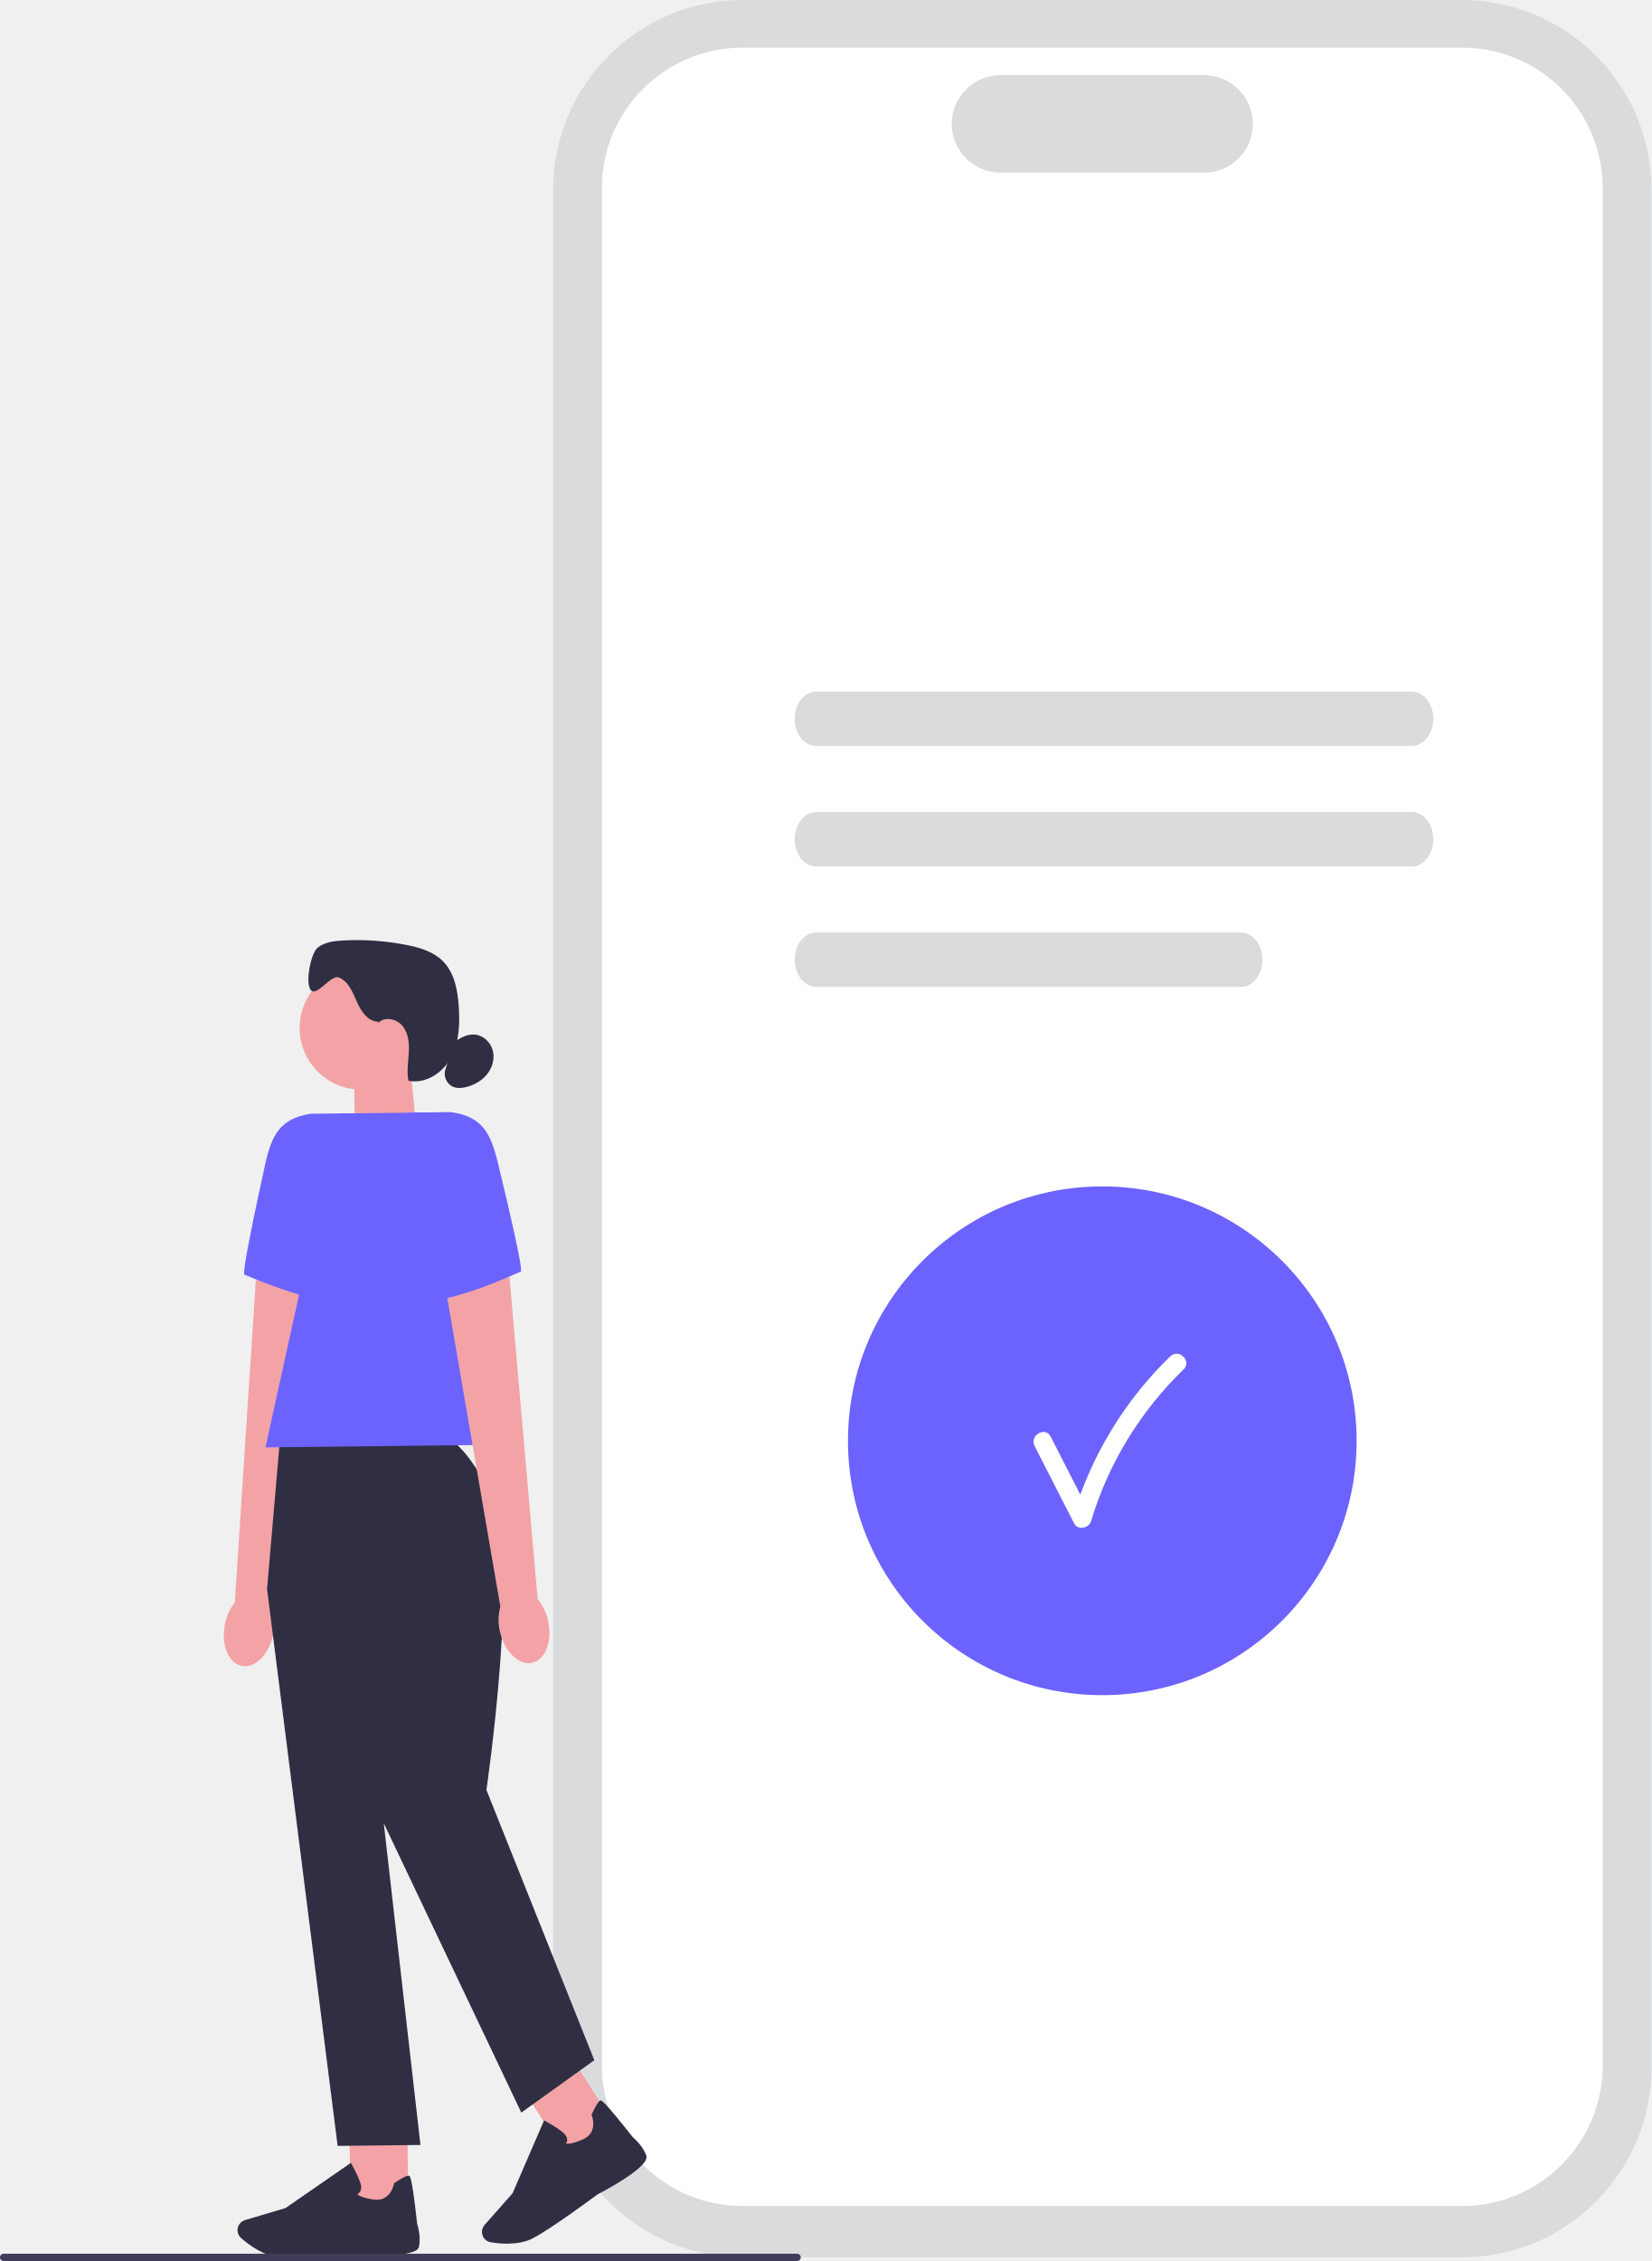
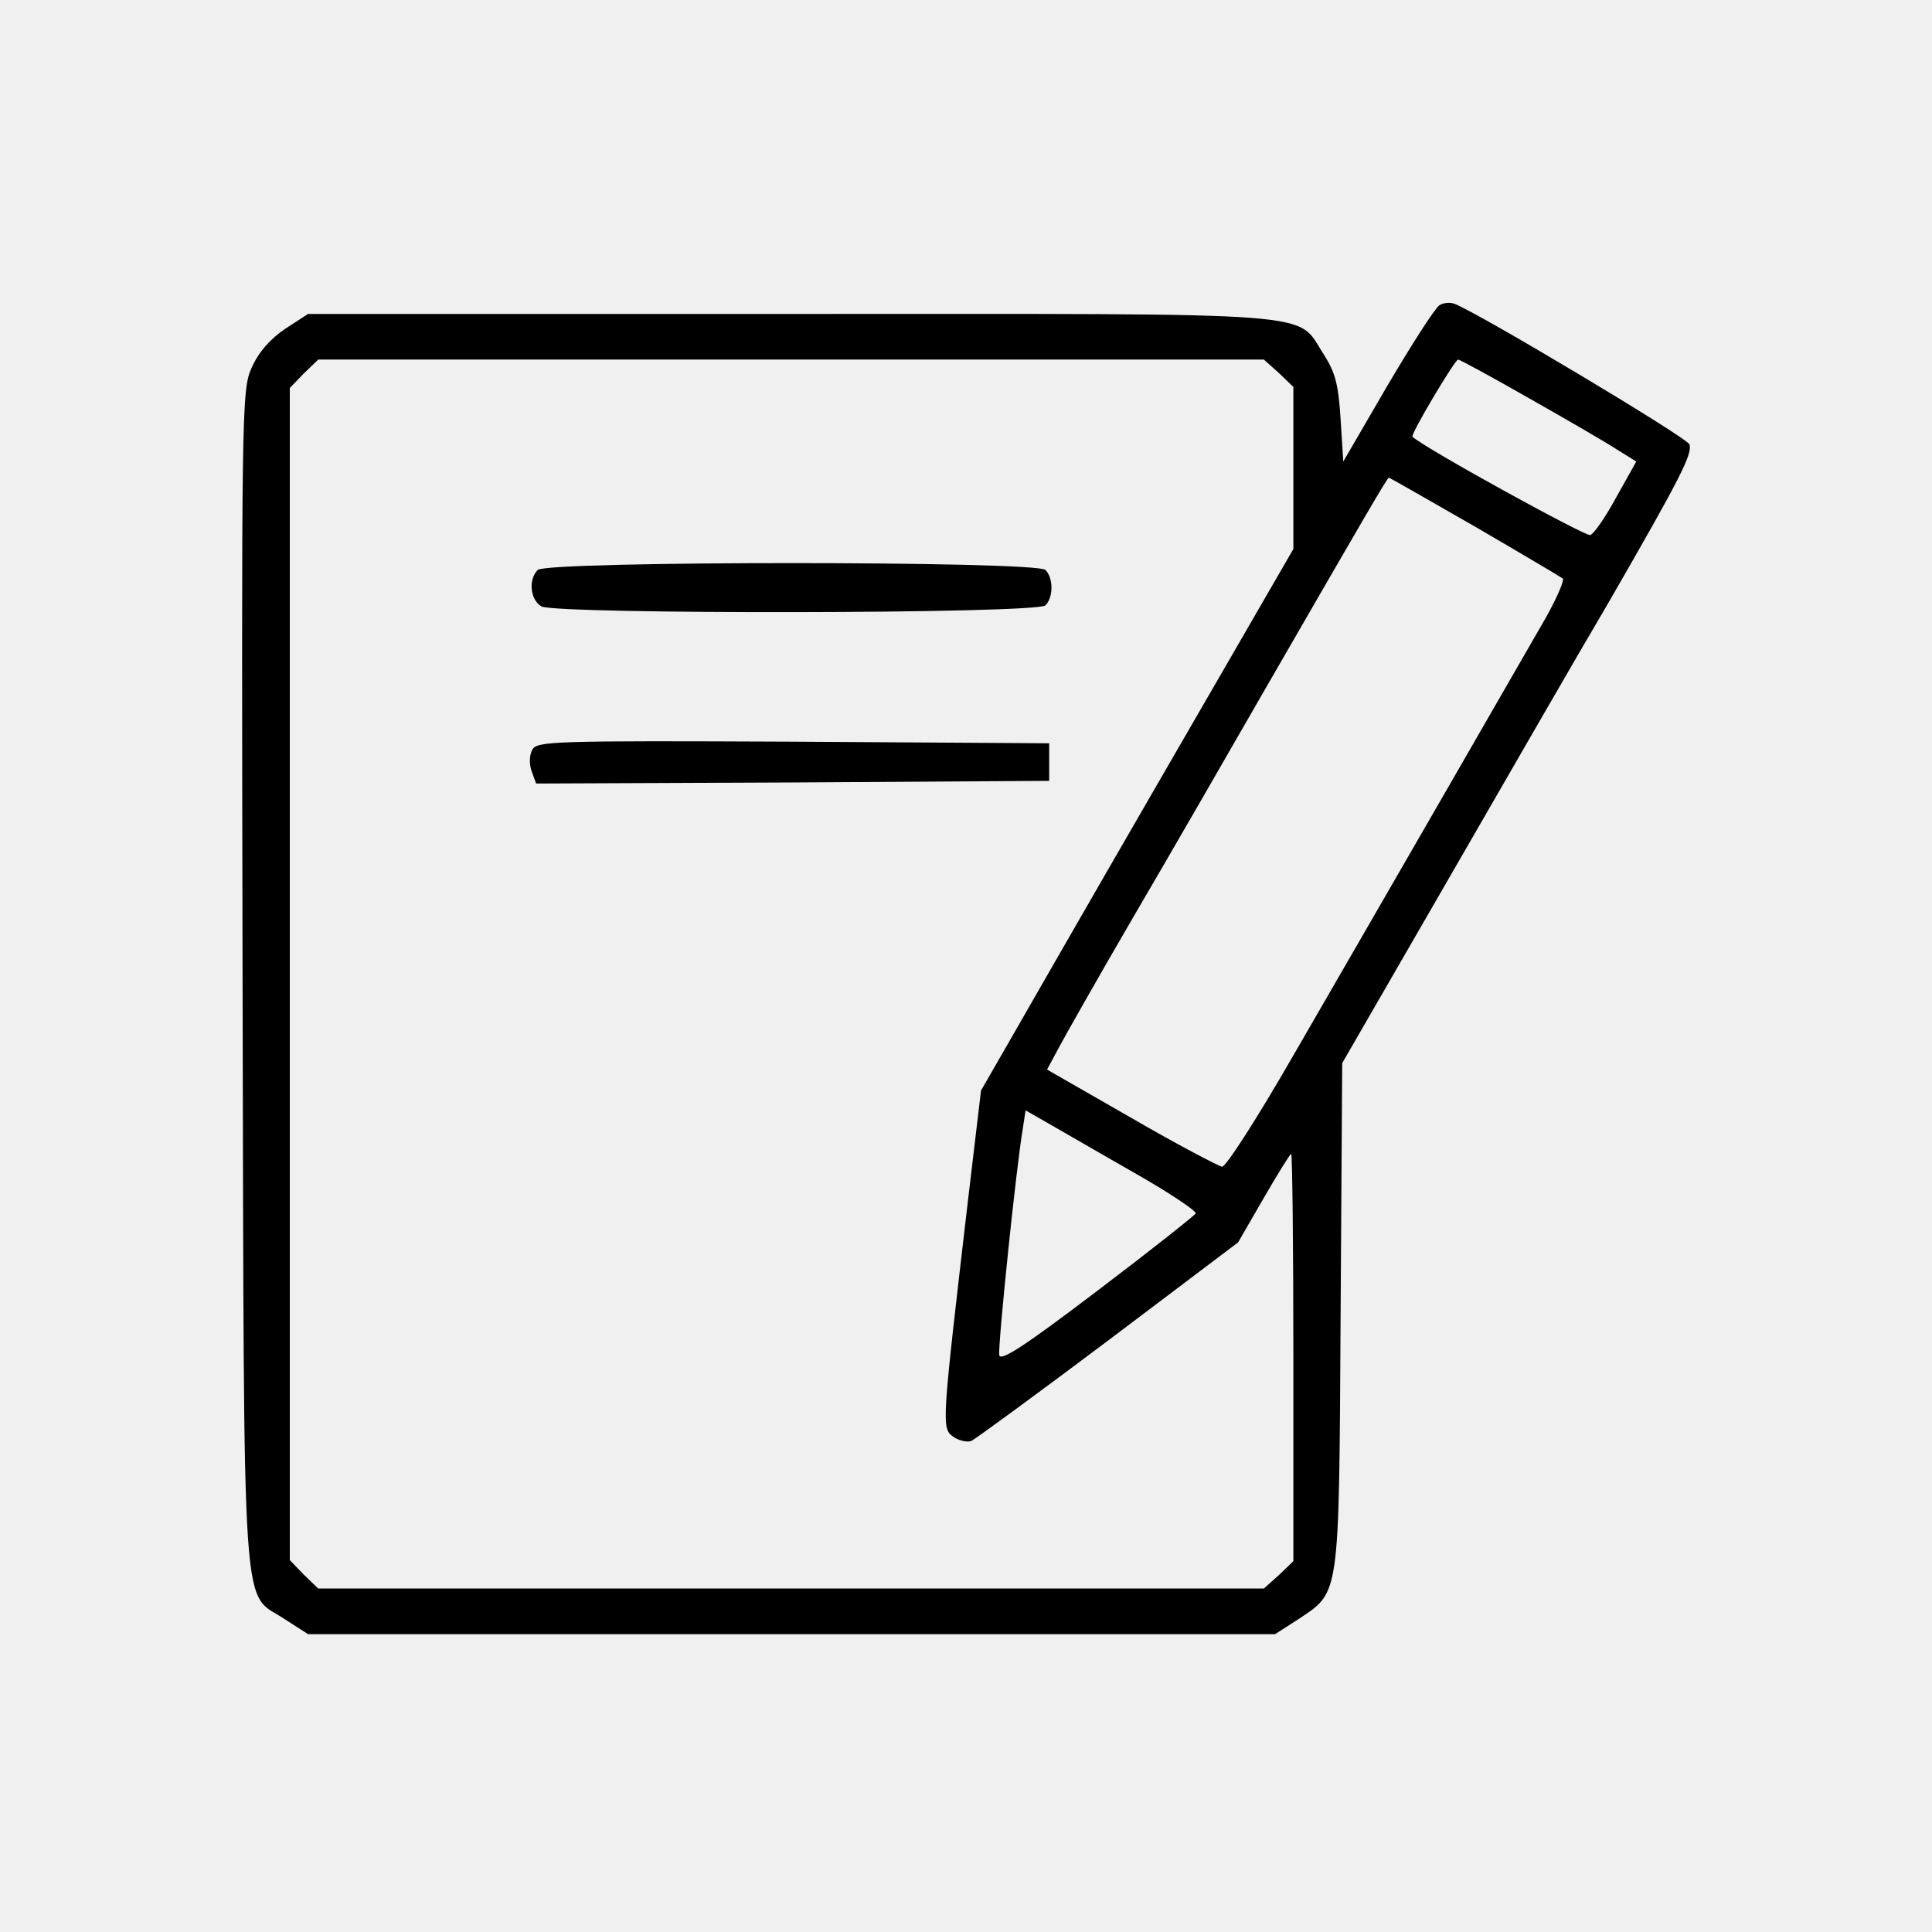
- <svg xmlns="http://www.w3.org/2000/svg" width="443.57" height="607.17" viewBox="0 0 443.57 607.17">
-   <path d="m392.63,606.19h-193.12c-28.09,0-50.94-22.85-50.94-50.94V50.94c0-28.09,22.85-50.94,50.94-50.94h193.12c28.09,0,50.94,22.85,50.94,50.94v504.31c0,28.09-22.85,50.94-50.94,50.94Z" fill="#dadbdc" stroke-width="0" />
-   <path d="m392.77,592.4h-193.4c-20.79,0-37.71-16.92-37.71-37.71V50.51c0-20.79,16.92-37.71,37.71-37.71h193.4c20.79,0,37.71,16.92,37.71,37.71v504.18c0,20.79-16.92,37.71-37.71,37.71Z" fill="#fff" stroke-width="0" />
-   <path d="m323.42,46.36h-54.69c-7.22,0-13.09-5.87-13.09-13.09s5.87-13.09,13.09-13.09h54.69c7.22,0,13.09,5.87,13.09,13.09s-5.87,13.09-13.09,13.09Z" fill="#dadbdc" stroke-width="0" />
-   <path d="m379.23,200.32h-160.03c-3.17,0-5.75-3.28-5.75-7.3s2.58-7.3,5.75-7.3h160.03c3.17,0,5.75,3.28,5.75,7.3s-2.58,7.3-5.75,7.3Z" fill="#dadbdc" stroke-width="0" />
-   <path d="m379.23,232.67h-160.03c-3.17,0-5.75-3.28-5.75-7.3s2.58-7.3,5.75-7.3h160.03c3.17,0,5.75,3.28,5.75,7.3s-2.58,7.3-5.75,7.3Z" fill="#dadbdc" stroke-width="0" />
-   <path d="m333.34,265.02h-114.14c-3.17,0-5.75-3.28-5.75-7.3s2.58-7.3,5.75-7.3h114.14c3.17,0,5.75,3.28,5.75,7.3s-2.58,7.3-5.75,7.3Z" fill="#dadbdc" stroke-width="0" />
-   <circle cx="296.07" cy="386.91" r="68.31" fill="#6c63ff" stroke-width="0" />
-   <path d="m277.9,388.33c3.53,6.91,7.06,13.83,10.59,20.74,1.01,1.99,3.98,1.36,4.57-.6,4.63-15.44,13.23-29.51,24.82-40.7,2.32-2.24-1.22-5.77-3.54-3.54-12.2,11.78-21.23,26.67-26.11,42.91l4.57-.6c-3.53-6.91-7.06-13.83-10.59-20.74-1.46-2.87-5.78-.34-4.32,2.52h.01Z" fill="#fff" stroke-width="0" />
-   <polygon points="111.92 304.28 95.36 309.93 95.1 286.02 110.17 285.85 111.92 304.28" fill="#f3a3a6" stroke-width="0" />
-   <circle cx="97.04" cy="276.06" r="16.56" fill="#f3a3a6" stroke-width="0" />
-   <path d="m101.57,274.37c-2.77-.05-4.62-2.83-5.73-5.38-1.11-2.54-2.25-5.47-4.82-6.5-2.11-.84-5.75,5.03-7.43,3.5-1.75-1.6-.15-9.94,1.67-11.45s4.33-1.83,6.69-1.97c5.77-.33,11.57.07,17.24,1.19,3.5.69,7.12,1.75,9.67,4.25,3.23,3.17,4.1,8,4.38,12.52.29,4.62.07,9.47-2.13,13.55-2.21,4.07-6.88,7.11-11.41,6.13-.48-2.45-.05-4.97.1-7.47.15-2.49-.07-5.18-1.61-7.15s-4.8-2.72-6.55-.94" fill="#2f2e43" stroke-width="0" />
-   <path d="m122,279.88c1.64-1.23,3.61-2.27,5.65-2.04,2.21.24,4.09,2.04,4.68,4.18s-.02,4.51-1.36,6.28-3.35,2.95-5.49,3.55c-1.24.35-2.59.5-3.78,0-1.75-.73-2.71-2.94-2.05-4.72" fill="#2f2e43" stroke-width="0" />
-   <path id="uuid-aacd27ab-43c3-4d3d-aa57-4e8c94c3c81e-37" d="m60.38,436.33c-1.04,5.45,1.03,10.4,4.64,11.05,3.6.65,7.37-3.25,8.41-8.7.45-2.17.35-4.42-.29-6.55l12.74-85.41-17.16-3.03-5.65,86.63c-1.38,1.77-2.31,3.83-2.69,6.02h0Z" fill="#f3a3a6" stroke-width="0" />
-   <path d="m95.06,298.96l-11.69.13c-8.25,1.34-10.45,5.78-12.23,13.94-2.73,12.45-6.21,29.04-5.48,29.27,1.17.38,21.17,9.52,31.29,7.26l-1.89-50.6Z" fill="#6c63ff" stroke-width="0" />
-   <rect x="93.98" y="570.5" width="15.56" height="22.07" transform="translate(-6.49 1.17) rotate(-.64)" fill="#f3a3a6" stroke-width="0" />
-   <path d="m79.06,606.19c-1.64.02-3.09,0-4.19-.09-4.14-.33-8.11-3.34-10.12-5.1-.9-.79-1.2-2.07-.75-3.17h0c.32-.79.98-1.39,1.8-1.64l10.89-3.24,17.55-12.13.2.35c.08.13,1.85,3.24,2.45,5.35.23.8.18,1.47-.15,1.99-.23.36-.55.57-.81.7.32.33,1.33,1,4.43,1.46,4.51.67,5.42-4.02,5.45-4.22l.03-.16.13-.09c2.13-1.41,3.44-2.05,3.9-1.92.29.08.76.22,2.18,12.94.13.4,1.06,3.32.48,6.13-.63,3.06-13.96,2.15-16.62,1.94-.08.01-10.04.83-16.87.9h.02Z" fill="#2f2e43" stroke-width="0" />
-   <rect x="145.13" y="555" width="15.56" height="22.07" transform="translate(-280.8 171.48) rotate(-32.59)" fill="#f3a3a6" stroke-width="0" />
-   <path d="m136.51,602.52c-1.83.02-3.51-.18-4.71-.38-1.18-.2-2.11-1.12-2.31-2.3h0c-.15-.85.1-1.7.66-2.34l7.52-8.51,8.47-19.58.36.19c.13.07,3.28,1.77,4.91,3.24.62.56.93,1.15.93,1.77,0,.43-.16.78-.32,1.02.45.11,1.66.14,4.53-1.11,4.18-1.82,2.47-6.28,2.39-6.46l-.06-.15.07-.14c1.06-2.32,1.84-3.56,2.29-3.7.29-.08.76-.22,8.7,9.82.32.27,2.66,2.25,3.65,4.94,1.08,2.93-10.7,9.21-13.08,10.44-.07.06-12.38,9.21-17.44,11.83-2.01,1.04-4.4,1.38-6.58,1.4l.02.02h0Z" fill="#2f2e43" stroke-width="0" />
-   <path d="m118.79,385.68l-43.56.48-3.5,40.56,18.96,149.54,22.24-.25-9.85-86.38,36.94,77.68,19.61-14.06-28.98-72.58s9.36-63.61,1.28-79.34-13.13-15.67-13.13-15.67v.02h0Z" fill="#2f2e43" stroke-width="0" />
-   <polygon points="140.48 387.91 71.3 388.68 91.06 299.01 121.21 298.67 140.48 387.91" fill="#6c63ff" stroke-width="0" />
-   <path id="uuid-36382701-bf34-46f2-bbf2-9fa794ab079f-38" d="m147.24,435.37c1.16,5.43-.8,10.42-4.39,11.15-3.59.73-7.44-3.08-8.6-8.51-.5-2.16-.45-4.41.14-6.56l-14.64-85.11,17.09-3.41,7.57,86.49c1.42,1.74,2.39,3.78,2.83,5.96h0Z" fill="#f3a3a6" stroke-width="0" />
-   <path d="m109.52,298.8l11.69-.13c8.28,1.16,10.57,5.55,12.54,13.67,3,12.39,6.85,28.89,6.13,29.14-1.17.4-20.95,9.98-31.12,7.95l.77-50.63h-.01Z" fill="#6c63ff" stroke-width="0" />
-   <path d="m215.08,606.19c0,.54-.44.98-.98.98H.98c-.54,0-.98-.44-.98-.98s.44-.98.98-.98h213.12c.54,0,.98.44.98.98h0Z" fill="#3f3d58" stroke-width="0" />
+ <svg xmlns="http://www.w3.org/2000/svg" version="1.0" width="360pt" height="360pt" viewBox="0 0 360 360" preserveAspectRatio="xMidYMid meet">
+   <g transform="translate(0,360) scale(0.1,-0.1)" fill="#000000" stroke="none">
+     <path d="M2682 3031 c-8 -5 -51 -72 -97 -150 l-82 -141 -5 79 c-4 65 -10 87 -31 120 -54 82 20 76 -993 76 l-900 0 -43 -28 c-28 -19 -49 -43 -62 -72 -19 -42 -19 -76 -17 -1142 3 -1235 -3 -1135 80 -1191 l42 -27 901 0 901 0 42 27 c79 53 77 34 80 565 l3 472 198 343 c109 189 242 420 297 513 135 234 158 279 152 297 -5 13 -395 246 -438 262 -8 3 -21 2 -28 -3z m-299 -126 l27 -26 0 -151 0 -151 -122 -211 c-67 -116 -169 -292 -226 -391 -57 -99 -133 -231 -169 -294 l-65 -113 -24 -202 c-49 -420 -50 -427 -28 -443 10 -7 25 -11 34 -8 8 4 123 88 256 188 l241 182 48 83 c26 45 49 82 51 82 2 0 4 -171 4 -380 l0 -379 -27 -26 -28 -25 -881 0 -881 0 -27 26 -26 27 0 1092 0 1092 26 27 27 26 881 0 881 0 28 -25z m466 -47 c69 -39 143 -82 163 -95 l37 -23 -37 -66 c-20 -37 -42 -69 -49 -71 -8 -3 -300 157 -331 183 -5 3 79 144 85 144 3 0 62 -32 132 -72z m-101 -239 c86 -50 160 -94 164 -97 3 -4 -11 -36 -31 -72 -42 -73 -293 -509 -473 -820 -65 -113 -124 -205 -131 -204 -6 1 -83 41 -169 91 l-157 90 21 39 c11 21 75 134 142 249 68 116 175 302 240 415 187 324 231 400 234 400 1 0 73 -41 160 -91z m-635 -1204 c65 -37 116 -71 115 -76 -2 -4 -84 -69 -183 -144 -133 -101 -181 -133 -183 -120 -3 15 31 346 44 423 l5 33 42 -24 c23 -13 95 -55 160 -92z" />
+     <path d="M1002 2538 c-18 -18 -14 -56 7 -68 30 -15 923 -14 939 2 15 15 15 51 0 66 -17 17 -929 17 -946 0z" />
+     <path d="M992 2203 c-6 -10 -6 -28 -1 -41 l8 -22 478 2 478 3 0 35 0 35 -477 3 c-447 2 -478 1 -486 -15z" />
+   </g>
</svg>
